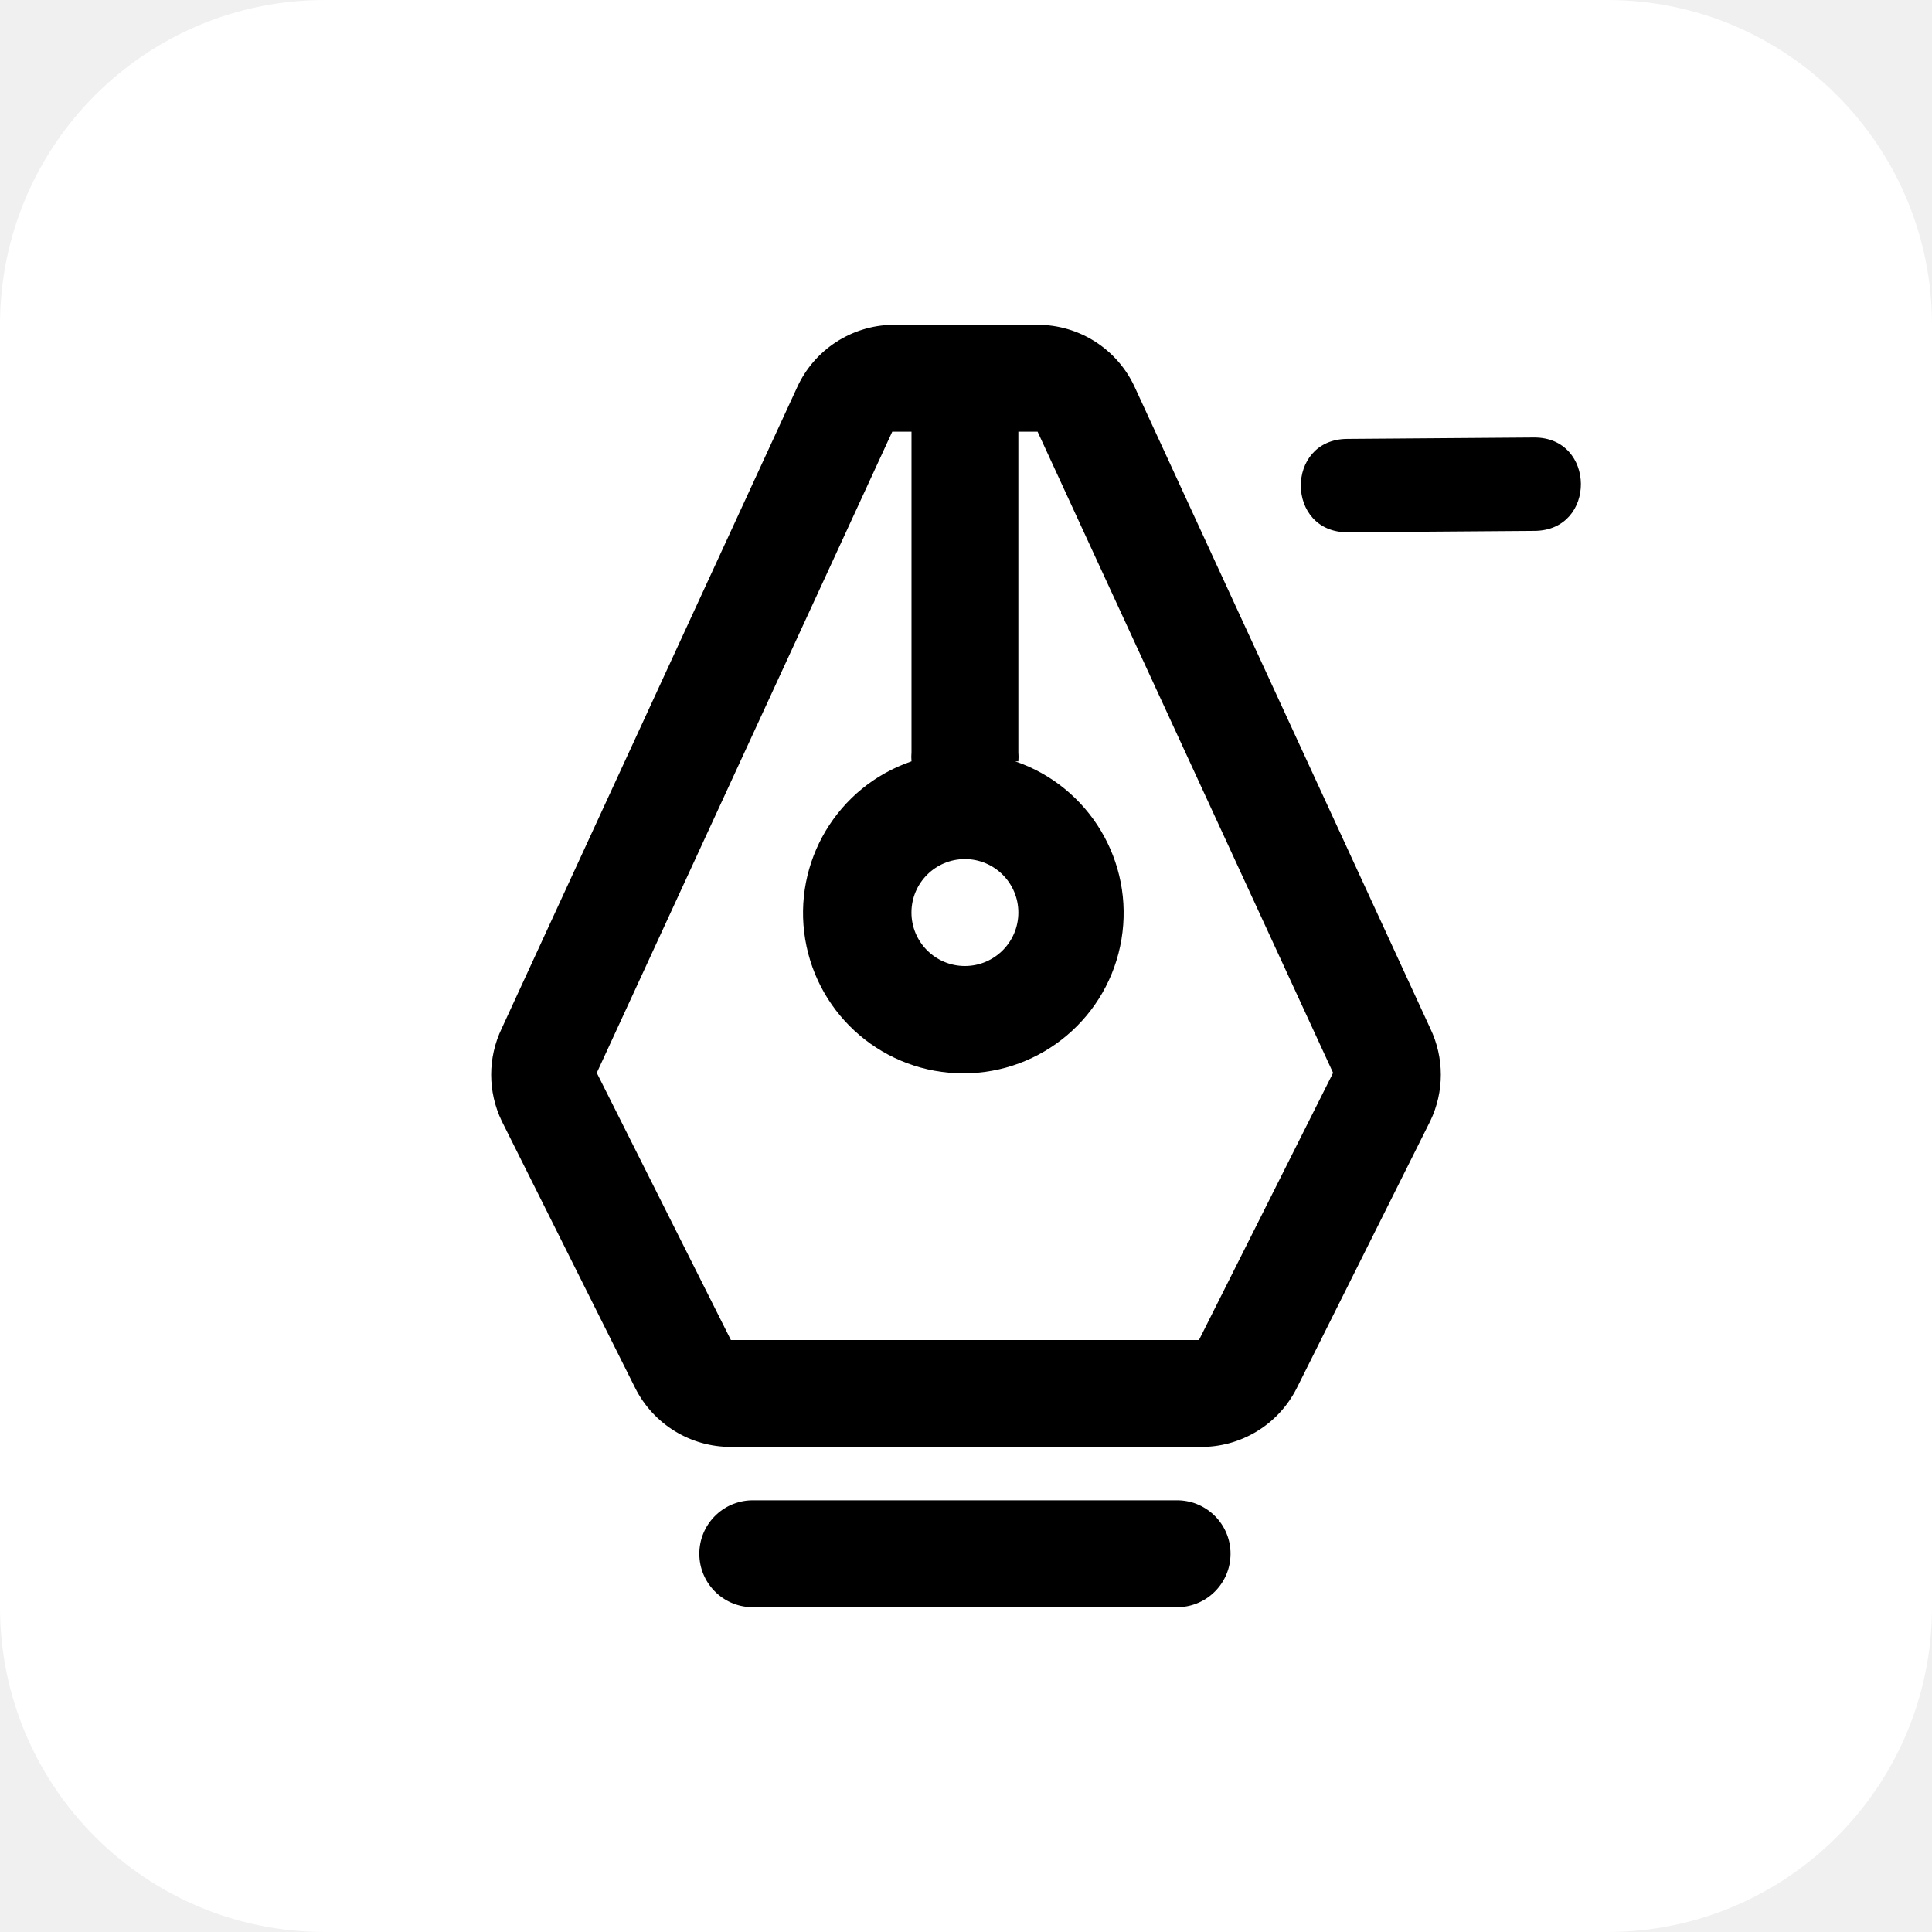
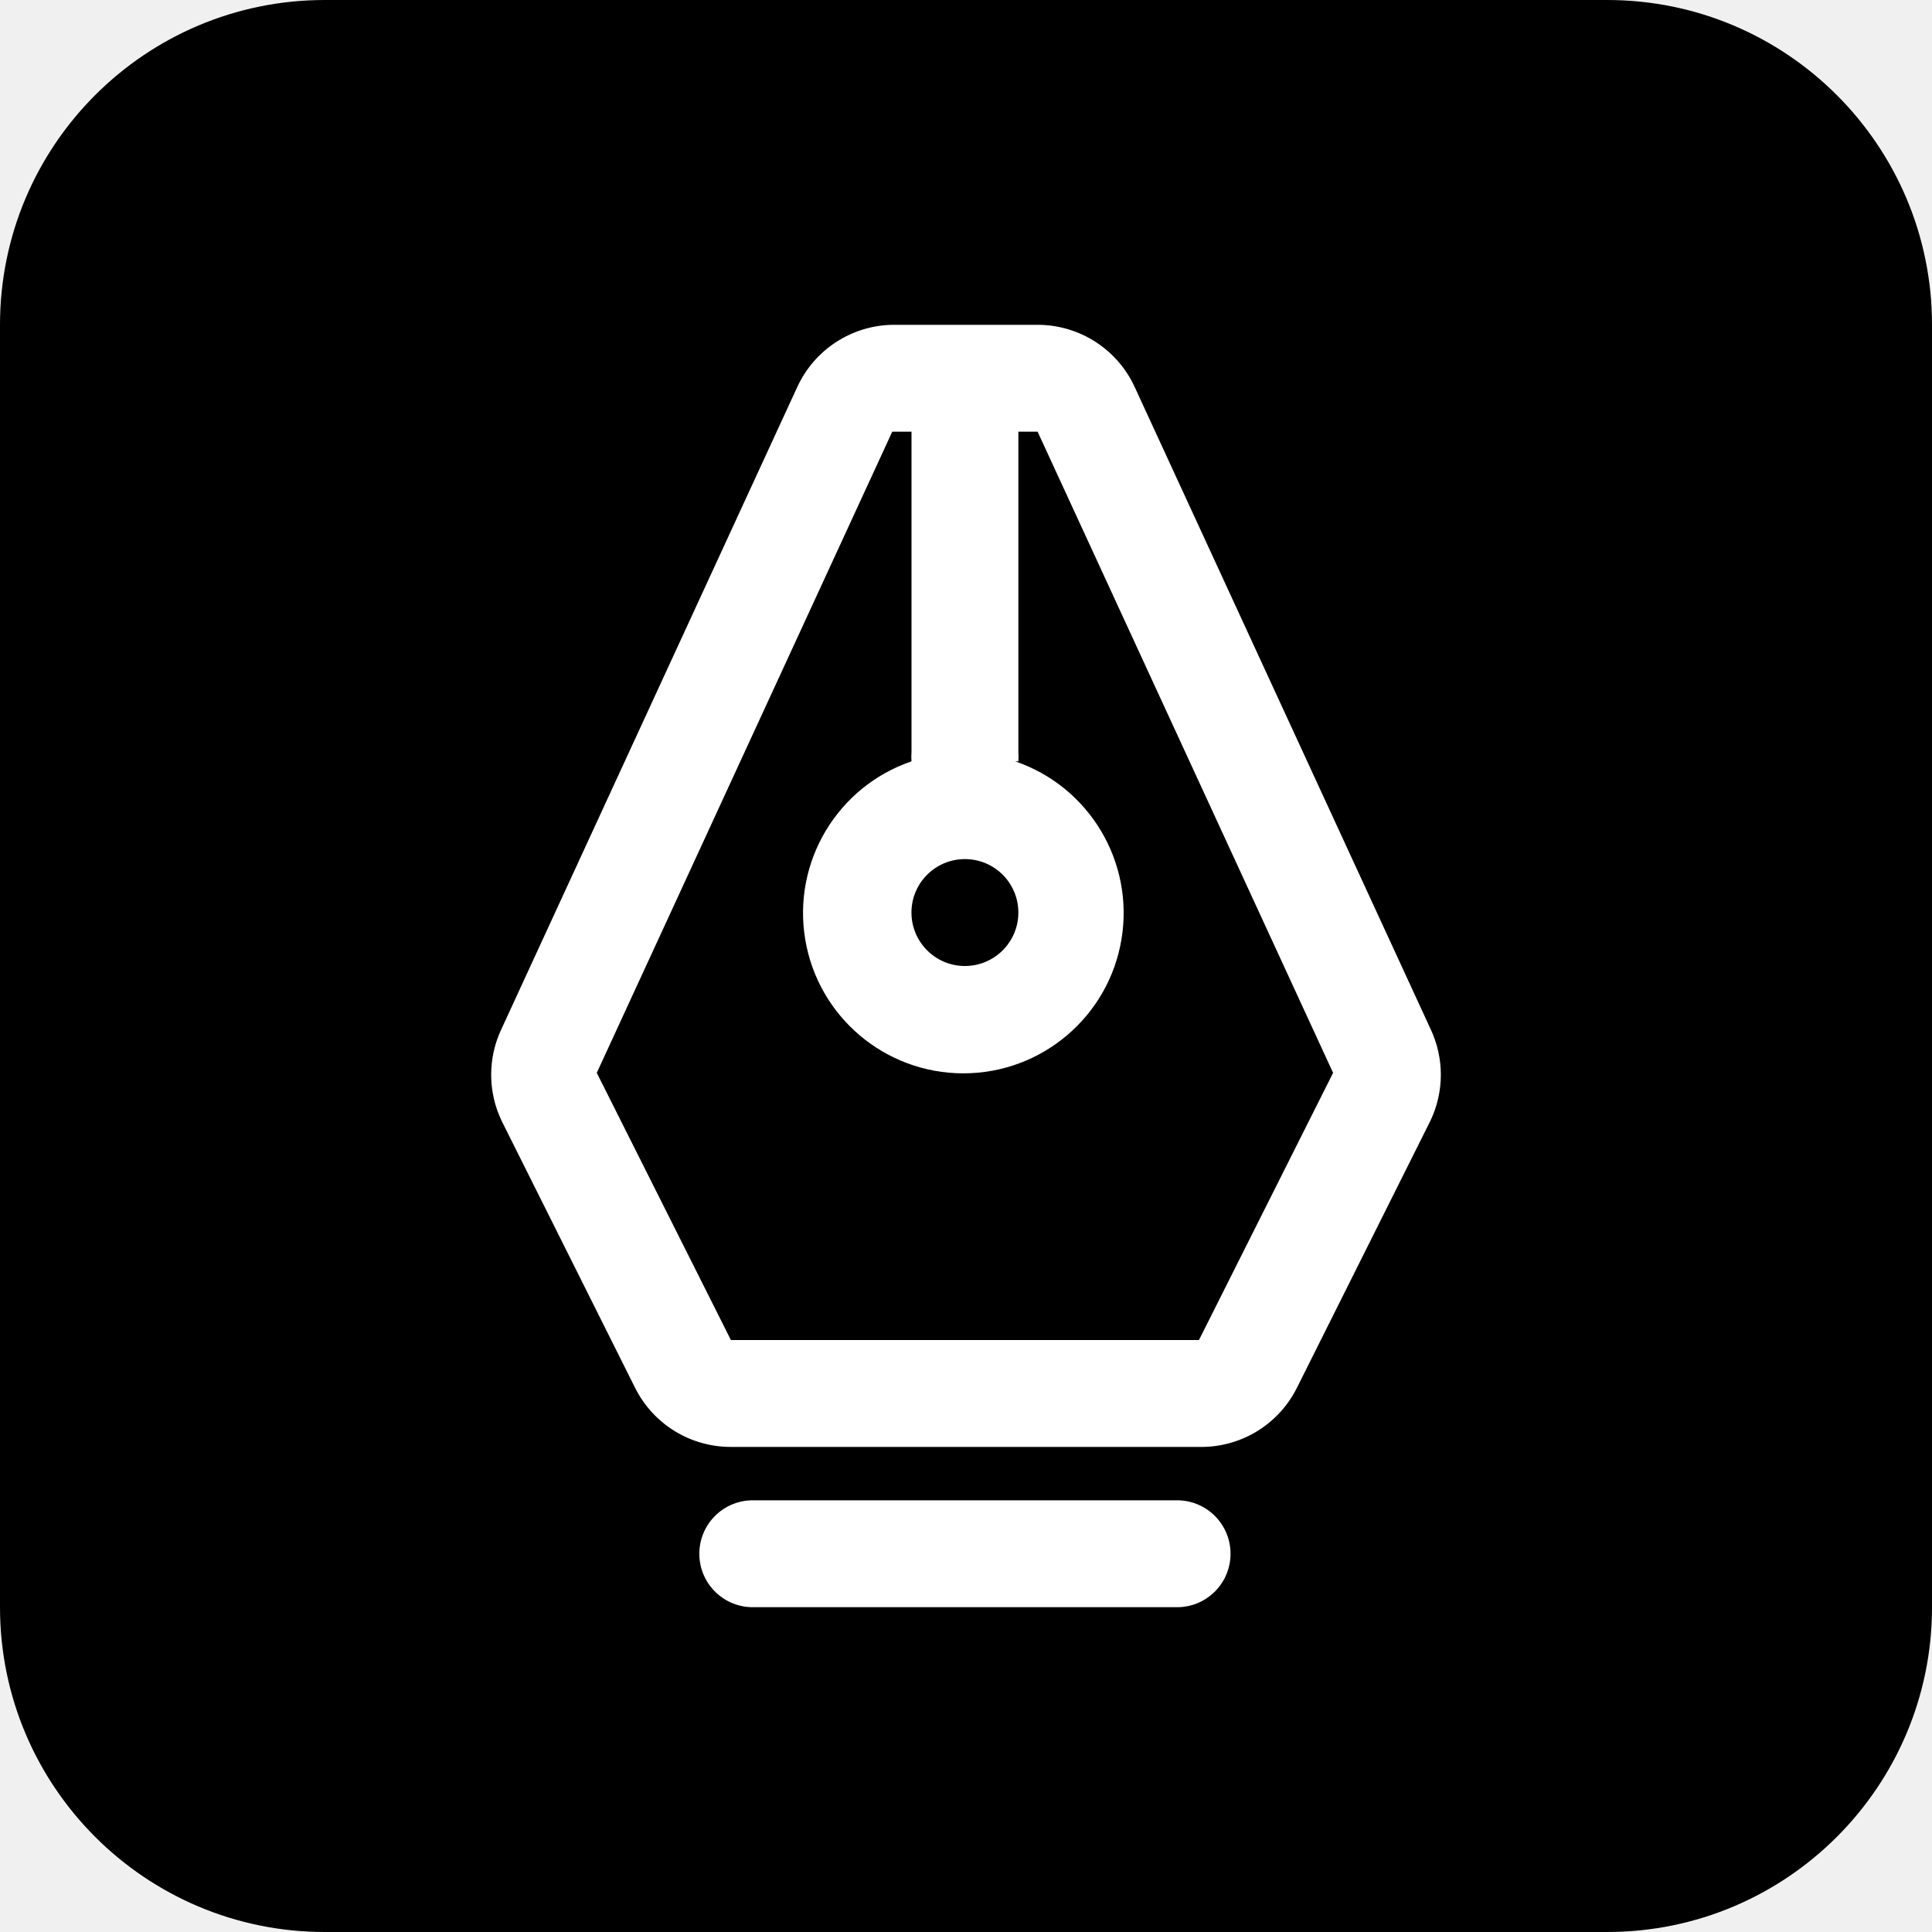
<svg xmlns="http://www.w3.org/2000/svg" width="500mm" height="500mm" viewBox="0 0 500 500" version="1.1" id="svg1" xml:space="preserve">
  <defs id="defs1">
    <rect x="706.925" y="571.615" width="949.931" height="775.166" id="rect9" />
    <rect x="535.717" y="737.301" width="804.675" height="428.021" id="rect8" />
    <rect x="563.331" y="759.392" width="822.905" height="397.645" id="rect7" />
    <style id="style1">.cls-1{fill:#f95631;}</style>
  </defs>
-   <rect style="fill:#ffffff;fill-opacity:1;fill-rule:evenodd;stroke:none;stroke-width:0.918;stroke-linejoin:round" id="rect4" width="500" height="500" x="-3.5527137e-15" y="0" ry="84.06" />
+   <rect style="fill:#000000;fill-opacity:1;fill-rule:evenodd;stroke:none;stroke-width:0.918;stroke-linejoin:round" id="rect4" width="500" height="500" x="-3.5527137e-15" y="0" ry="84.06" />
  <g id="_5" data-name="5" transform="matrix(12.08135,0,0,12.08135,237.7807,-23.03943)">
-     <path class="cls-1" d="m 2.133,18.216 a 1.145,1.145 0 0 0 0,-0.195 v -6.868 a 1.145,1.145 0 0 0 -2.289,0 v 6.868 a 1.145,1.145 0 0 0 0,0.195 3.434,3.434 0 1 0 2.221,0 z m -1.145,4.384 A 1.145,1.145 0 1 1 2.133,21.455 1.145,1.145 0 0 1 0.989,22.6 Z" id="path1" style="fill:#000000;fill-opacity:1;stroke-width:1.145" />
-     <path d="M 6.002,32.902 H -4.025 A 2.289,2.289 0 0 1 -6.074,31.642 L -8.935,25.919 a 2.289,2.289 0 0 1 0,-1.98 L -2.606,10.204 A 2.289,2.289 0 0 1 -0.568,8.865 H 2.545 a 2.289,2.289 0 0 1 2.083,1.339 l 6.33,13.735 a 2.289,2.289 0 0 1 0,1.98 L 8.097,31.642 A 2.289,2.289 0 0 1 6.002,32.902 Z M -0.568,11.154 -6.898,24.889 -4.025,30.612 H 6.002 l 2.873,-5.723 v 0 L 2.545,11.154 Z" id="path2" style="stroke-width:1.145" />
-     <path d="m 5.567,36.335 h -9.157 a 1.145,1.145 0 0 1 0,-2.289 h 9.157 a 1.145,1.145 0 0 1 0,2.289 z" id="path3" style="stroke-width:1.145" />
-     <path class="cls-1" d="m 13.191,13.279 -2,0.015 -2,0.015 c -1.333,0.01 -1.348,-1.99 -0.015,-2 l 4,-0.03 c 1.333,-0.01 1.348,1.99 0.015,2 z" id="path4" style="display:inline;fill:#000000;fill-opacity:1" />
+     <path class="cls-1" d="m 2.133,18.216 a 1.145,1.145 0 0 0 0,-0.195 v -6.868 a 1.145,1.145 0 0 0 -2.289,0 v 6.868 a 1.145,1.145 0 0 0 0,0.195 3.434,3.434 0 1 0 2.221,0 z m -1.145,4.384 A 1.145,1.145 0 1 1 2.133,21.455 1.145,1.145 0 0 1 0.989,22.6 Z" id="path1" style="fill:#ffffff;fill-opacity:1;stroke-width:1.145" />
+     <path d="M 6.002,32.902 H -4.025 A 2.289,2.289 0 0 1 -6.074,31.642 L -8.935,25.919 a 2.289,2.289 0 0 1 0,-1.98 L -2.606,10.204 A 2.289,2.289 0 0 1 -0.568,8.865 H 2.545 a 2.289,2.289 0 0 1 2.083,1.339 l 6.33,13.735 a 2.289,2.289 0 0 1 0,1.98 L 8.097,31.642 A 2.289,2.289 0 0 1 6.002,32.902 Z M -0.568,11.154 -6.898,24.889 -4.025,30.612 H 6.002 l 2.873,-5.723 v 0 L 2.545,11.154 Z" id="path2" style="stroke-width:1.145;fill:#ffffff;fill-opacity:1" />
+     <path d="m 5.567,36.335 h -9.157 a 1.145,1.145 0 0 1 0,-2.289 h 9.157 a 1.145,1.145 0 0 1 0,2.289 z" id="path3" style="stroke-width:1.145;fill:#ffffff;fill-opacity:1" />
  </g>
</svg>
